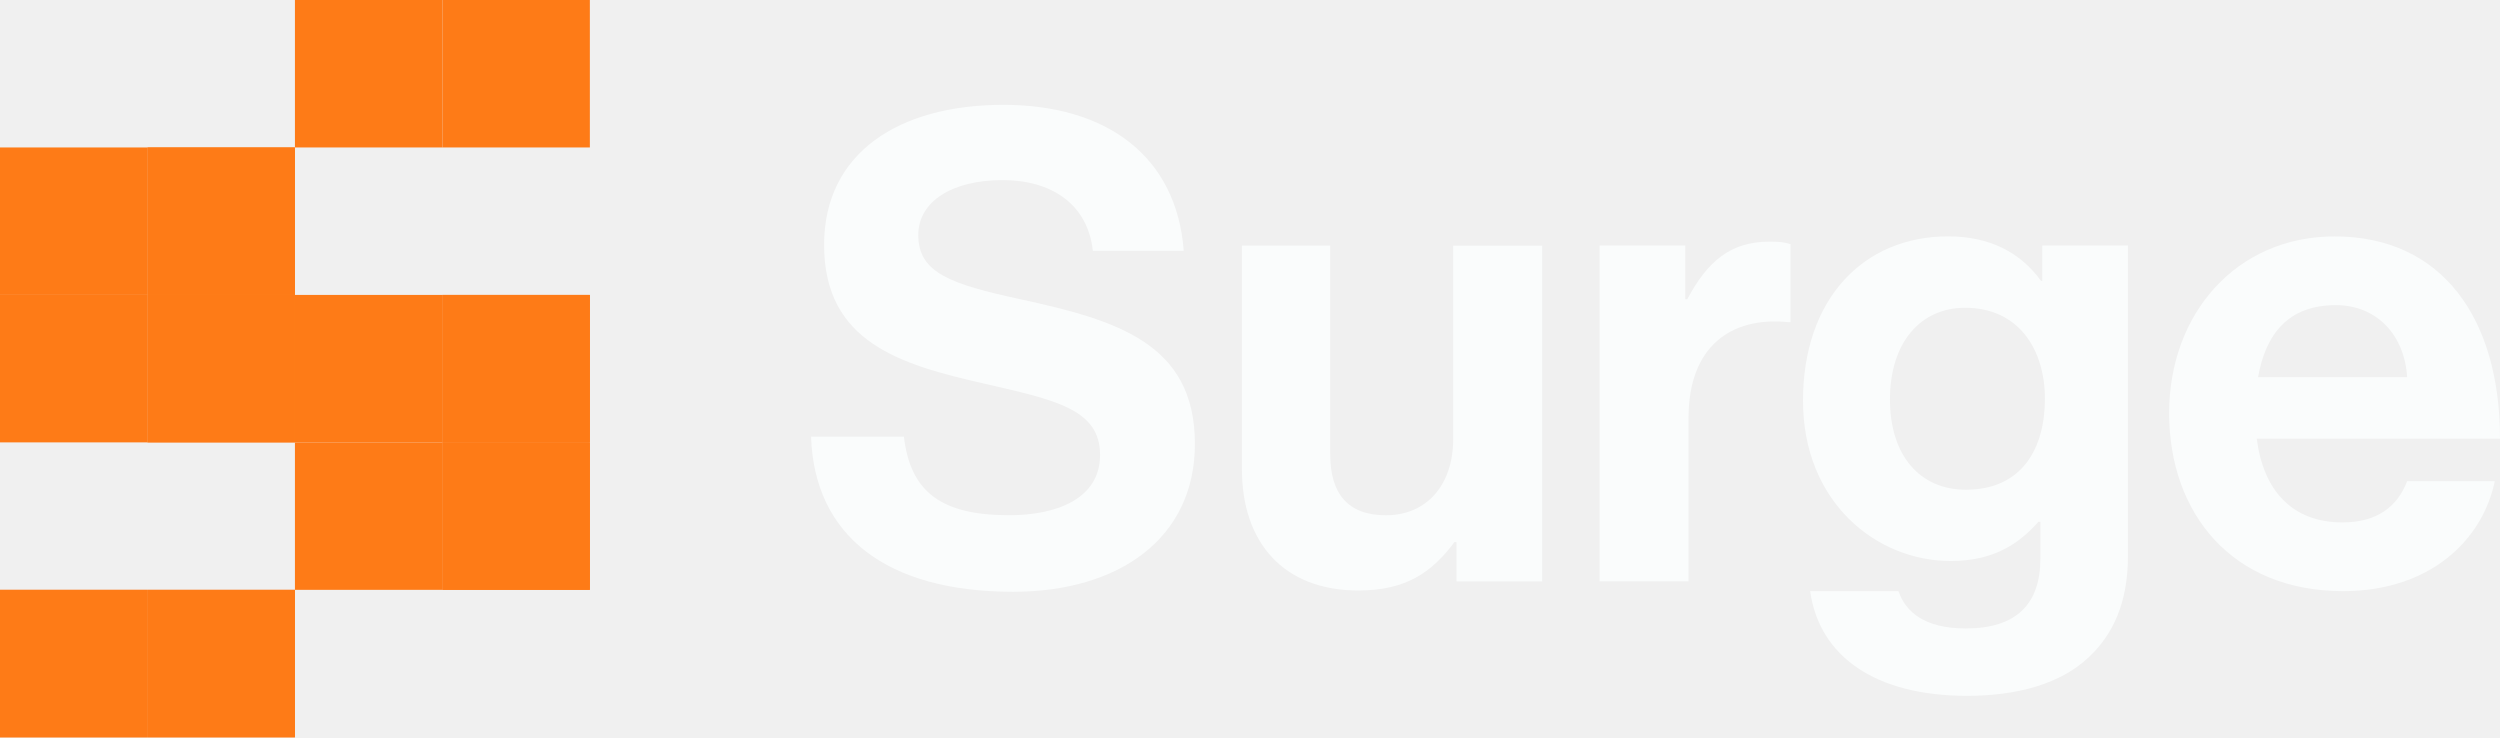
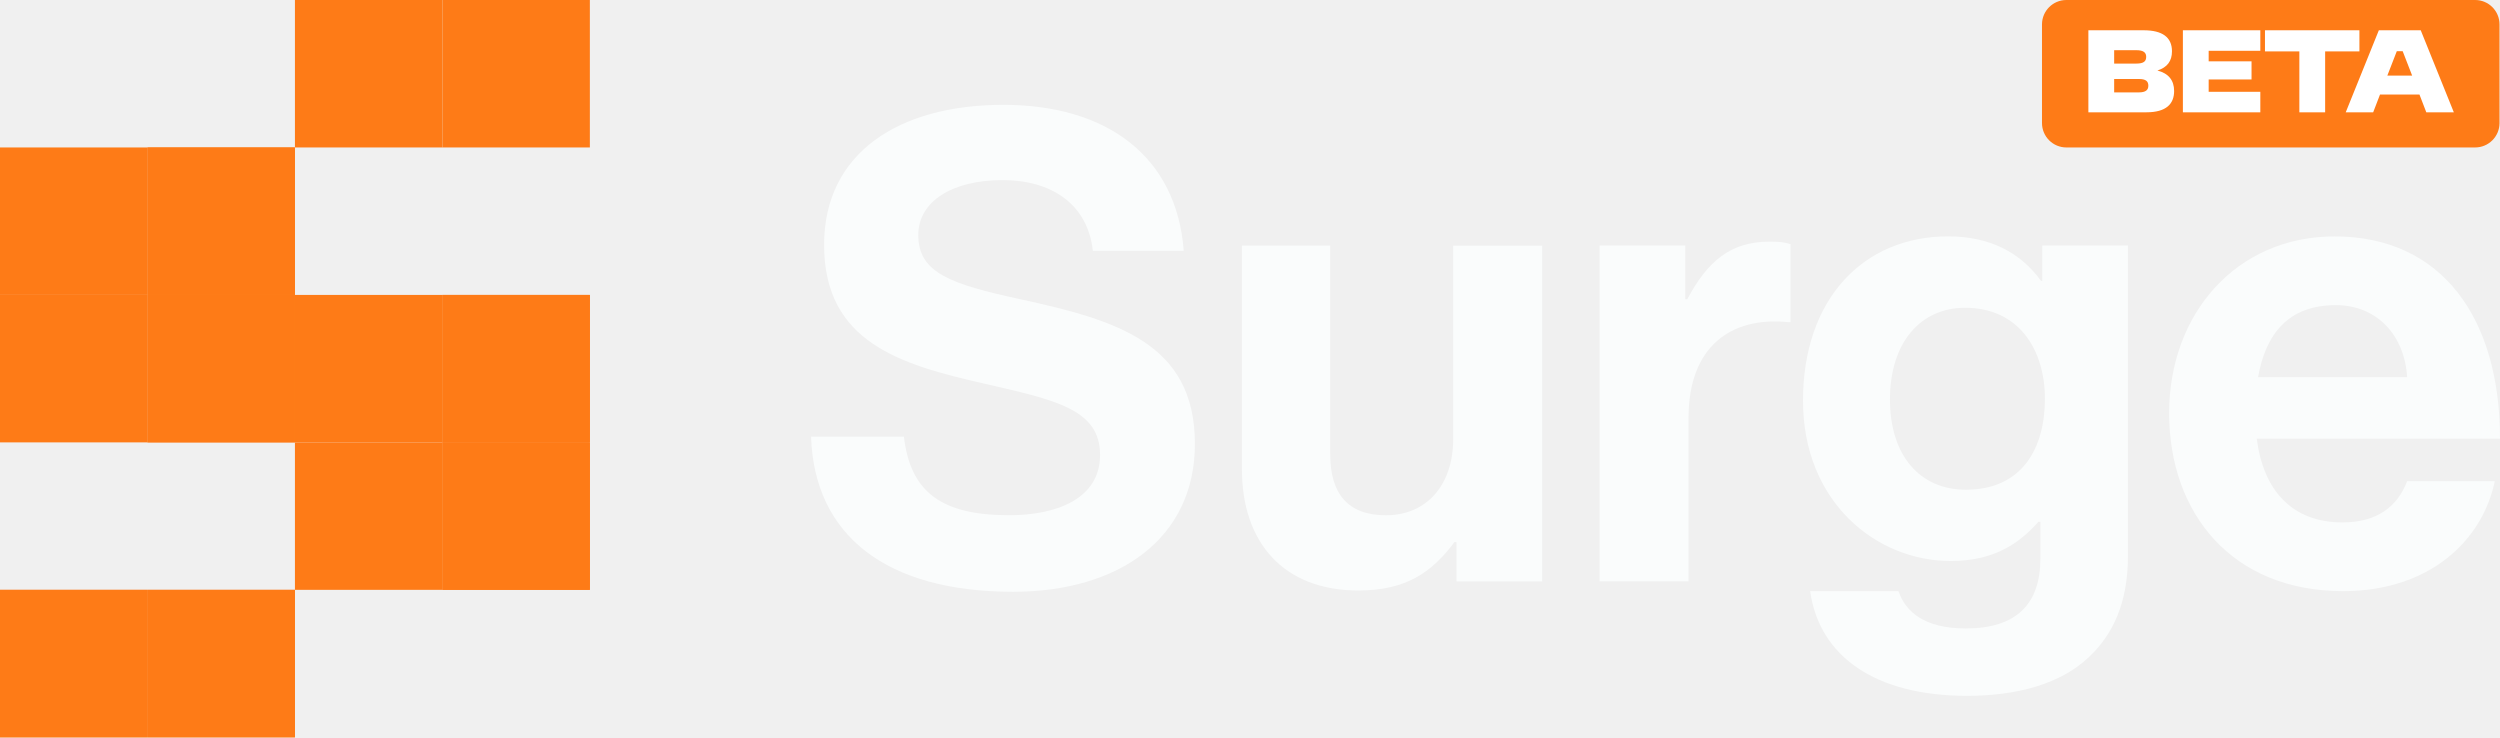
<svg xmlns="http://www.w3.org/2000/svg" width="1024" height="302" viewBox="0 0 1024 302" fill="none">
  <path d="M60.402 241.6H0V302H60.402V241.6Z" fill="#FE7B17" />
  <path d="M120.804 241.6H60.402V302H120.804V241.6Z" fill="#FE7B17" />
-   <path d="M241.607 181.2H181.206V241.6H241.607V181.2Z" fill="#FE7B17" />
+   <path d="M241.607 181.2H181.205V241.6H241.607V181.2Z" fill="#FE7B17" />
  <path d="M120.804 120.8H60.402V181.2H120.804V120.8Z" fill="#FE7B17" />
-   <path d="M241.607 120.8H181.206V181.2H241.607V120.8Z" fill="#FE7B17" />
+   <path d="M241.607 120.8H181.205V181.2H241.607V120.8Z" fill="#FE7B17" />
  <path d="M120.804 60.4H60.402V120.8H120.804V60.4Z" fill="#FE7B17" />
  <path d="M60.402 241.6H0V302H60.402V241.6Z" fill="#FE7B17" />
  <path d="M120.804 241.6H60.402V302H120.804V241.6Z" fill="#FE7B17" />
  <path d="M181.206 0H120.804V60.4H181.206V0Z" fill="#FE7B17" />
-   <path d="M241.607 0H181.206V60.4H241.607V0Z" fill="#FE7B17" />
+   <path d="M241.607 0H181.205V60.4H241.607V0Z" fill="#FE7B17" />
  <path d="M181.206 181.2H120.804V241.6H181.206V181.2Z" fill="#FE7B17" />
  <path d="M181.206 120.8H120.804V181.2H181.206V120.8Z" fill="#FE7B17" />
-   <path d="M241.607 181.2H181.206V241.6H241.607V181.2Z" fill="#FE7B17" />
-   <path d="M241.607 120.8H181.206V181.2H241.607V120.8Z" fill="#FE7B17" />
+   <path d="M241.607 181.2H181.205V241.6H241.607V181.2Z" fill="#FE7B17" />
+   <path d="M241.607 120.8H181.205V181.2H241.607V120.8Z" fill="#FE7B17" />
  <path d="M60.402 120.8H0V181.2H60.402V120.8Z" fill="#FE7B17" />
  <path d="M60.402 60.4H0V120.8H60.402V60.4Z" fill="#FE7B17" />
  <path d="M120.804 120.8H60.402V181.2H120.804V120.8Z" fill="#FE7B17" />
  <path d="M120.804 60.4H60.402V120.8H120.804V60.4Z" fill="#FE7B17" />
  <path d="M332.21 178.863H370.241C372.921 201.91 386.039 211.035 413.368 211.035C433.186 211.035 450.588 204.064 450.588 186.363C450.588 167.604 432.374 163.844 403.176 157.138C368.901 149.355 337.551 140.249 337.551 100.313C337.551 62.512 368.354 42.941 410.933 42.941C453.513 42.941 481.919 64.118 484.863 102.731H447.643C445.492 83.424 430.506 73.771 410.688 73.771C389.795 73.771 376.13 82.612 376.13 96.289C376.13 111.837 389.53 116.39 417.917 122.567C457.288 131.144 489.43 140.533 489.43 181.81C489.43 220.688 458.1 242.394 414.972 242.394C363.012 242.394 333.55 219.347 332.21 178.863Z" fill="#FAFCFC" />
  <path d="M596.559 222.029H595.747C586.367 234.63 575.665 241.865 556.376 241.865C525.838 241.865 508.7 222.294 508.7 192.276V100.597H544.863V186.117C544.863 202.194 552.092 211.054 567.625 211.054C584.763 211.054 595.219 198.189 595.219 179.959V100.616H631.646V238.144H596.559V222.029Z" fill="#FAFCFC" />
  <path d="M690.289 122.567H691.101C699.405 107.02 708.786 98.972 724.848 98.972C728.868 98.972 731.284 99.237 733.416 100.049V131.956H732.605C708.767 129.538 691.629 142.138 691.629 171.099V238.125H655.202V100.578H690.289V122.567Z" fill="#FAFCFC" />
  <path d="M741.454 242.13H777.617C780.561 250.706 788.337 257.413 805.211 257.413C825.84 257.413 835.749 247.495 835.749 228.736V213.717H834.937C826.897 222.823 816.459 229.794 799.039 229.794C768.501 229.794 738.51 205.67 738.51 164.109C738.51 122.548 763.159 96.818 797.963 96.818C815.101 96.818 827.69 103.525 835.994 115.048H836.523V100.578H871.609V227.64C871.609 246.947 865.456 260.076 855.264 269.465C843.751 280.195 826.066 285.013 805.72 285.013C768.218 285.013 745.191 268.936 741.435 242.111L741.454 242.13ZM837.598 163.315C837.598 143.215 826.878 126.062 804.927 126.062C786.45 126.062 774.125 140.533 774.125 163.599C774.125 186.665 786.45 200.588 805.192 200.588C828.218 200.588 837.598 183.699 837.598 163.315Z" fill="#FAFCFC" />
  <path d="M888.484 169.209C888.484 128.461 916.078 96.837 956.242 96.837C1000.43 96.837 1024 130.615 1024 179.675H924.364C927.044 200.852 938.822 213.982 959.451 213.982C973.644 213.982 981.949 207.54 985.969 197.093H1021.87C1016.77 221.481 995.085 242.13 959.734 242.13C914.21 242.13 888.484 210.222 888.484 169.209ZM985.969 154.474C984.893 137.057 973.38 124.985 956.771 124.985C937.481 124.985 928.12 136.509 924.892 154.474H985.969Z" fill="#FAFCFC" />
+   <path d="M1013.8 0H846.4C840.878 0 836.4 4.477 836.4 10V50.4C836.4 55.923 840.878 60.4 846.4 60.4H1013.8C1019.33 60.4 1023.8 55.923 1023.8 50.4V10C1023.8 4.477 1019.33 0 1013.8 0Z" fill="#FE7B17" />
+   <path d="M855.4 46V12.4H878.04C885.72 12.4 889.64 15.28 889.64 21C889.64 25 887.72 27.6 883.68 28.88C888.24 30.08 890.52 32.88 890.52 37.28C890.52 42.56 887.28 46 879.16 46H855.4ZM865.96 37.84H876.12C878.88 37.84 879.96 36.84 879.96 35.12C879.96 33.28 878.92 32.36 876.12 32.36H865.96V37.84ZM865.96 26.04H875.04C878.04 26.04 879.08 25.12 879.08 23.28C879.08 21.52 877.96 20.56 875.04 20.56H865.96V26.04ZM894.111 46V12.4H925.831V20.8H904.671V25.12H922.231V32.56H904.671V37.6H925.831V46H894.111ZM941.816 46V21.04H927.736V12.4H966.416V21.04H952.376V46H941.816ZM960.812 46L974.373 12.4H991.533L1005.09 46H993.813L991.013 38.72H974.853L972.053 46H960.812ZM977.853 30.96H988.013L984.133 20.96H981.733L977.853 30.96Z" fill="white" />
</svg>
